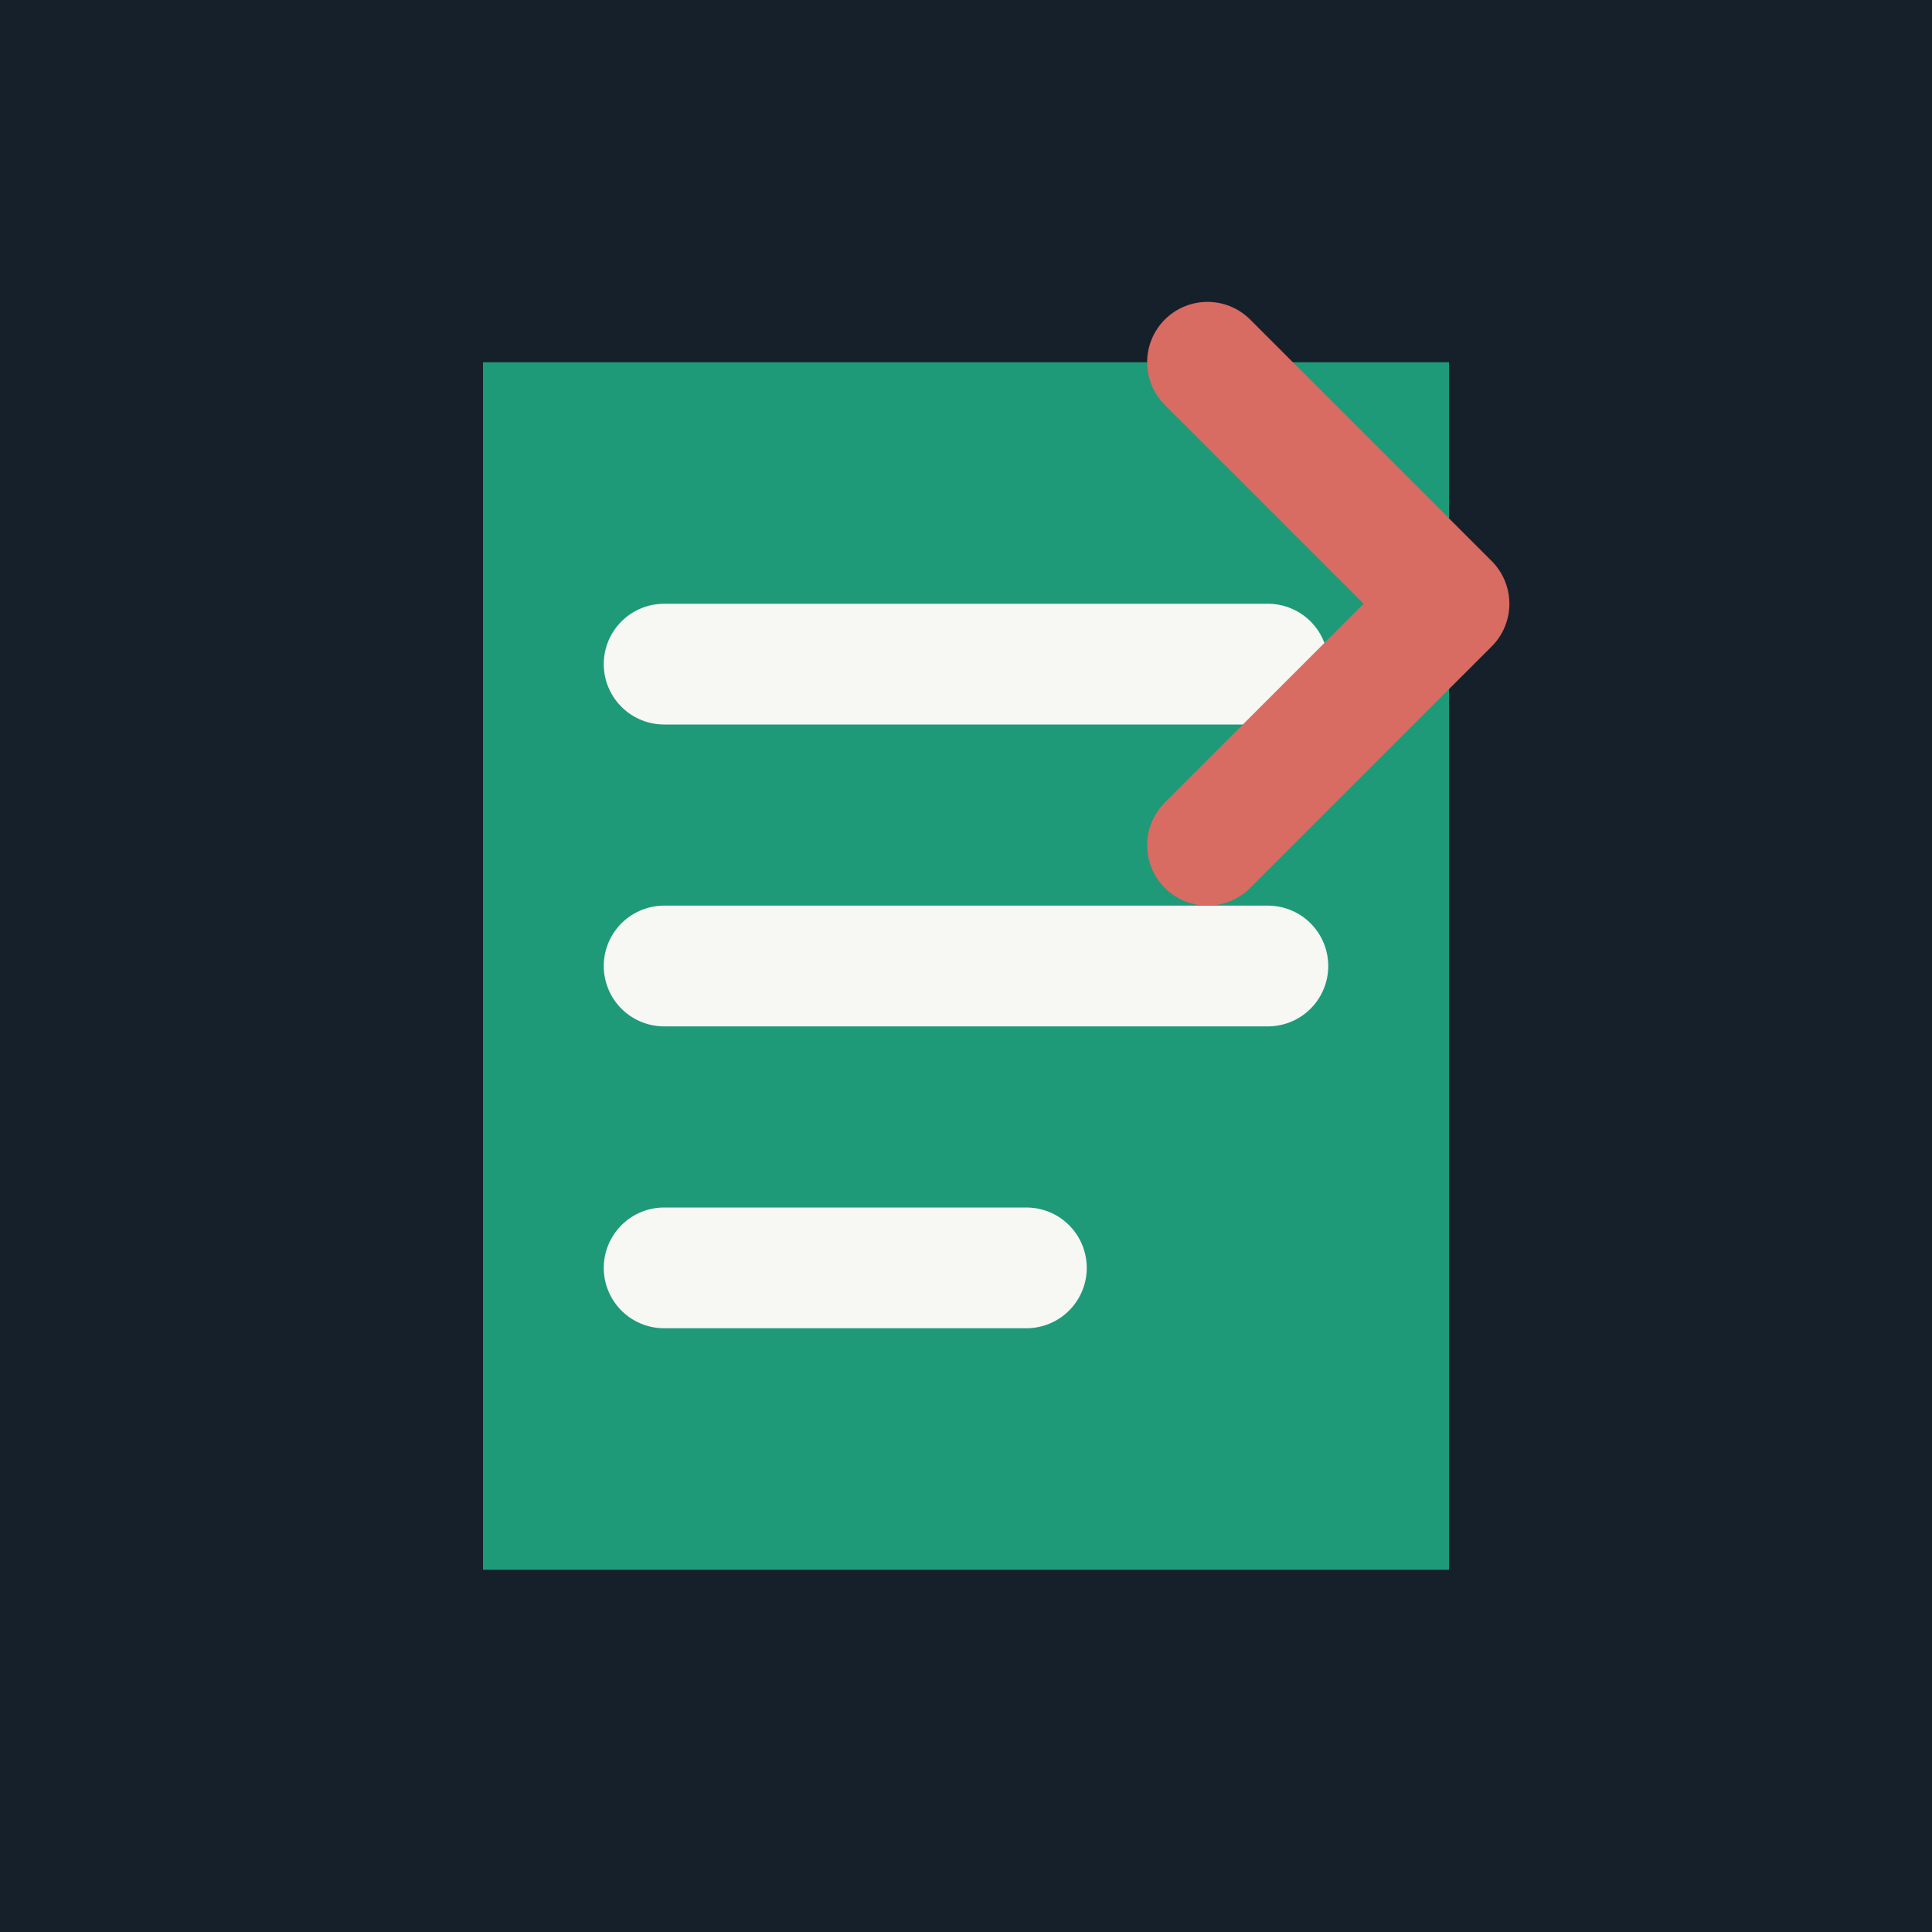
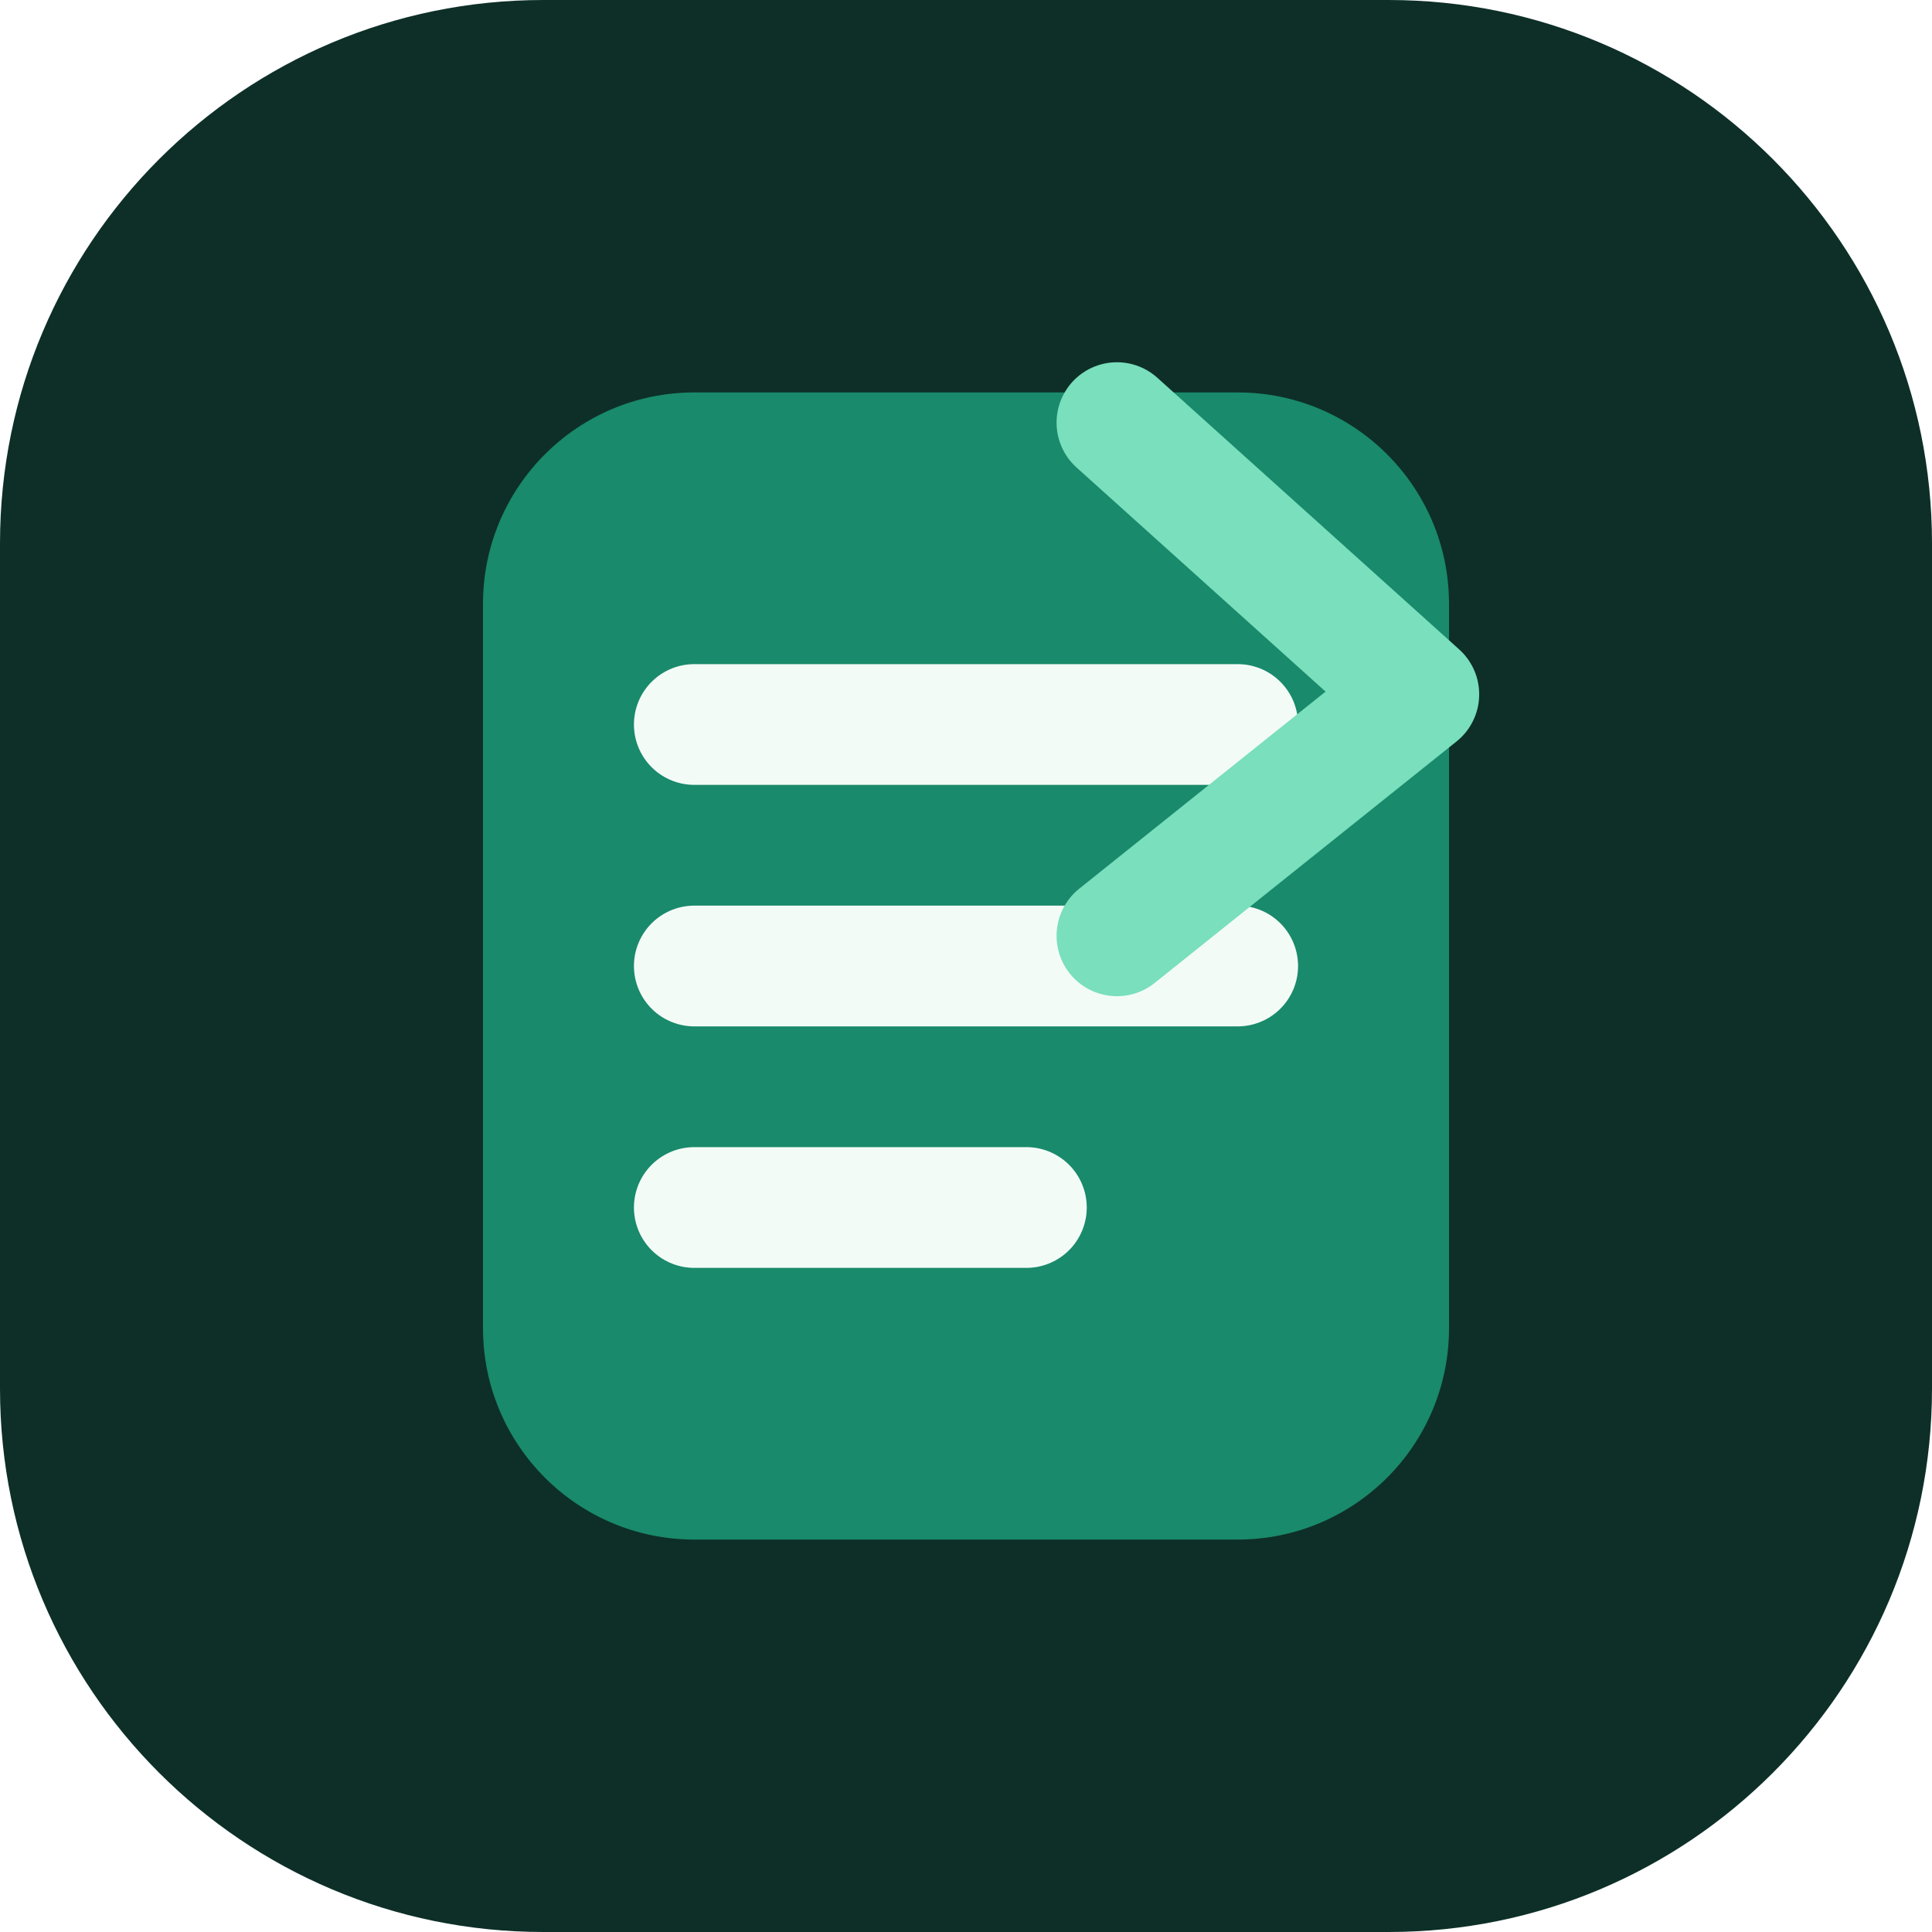
- <svg xmlns="http://www.w3.org/2000/svg" viewBox="0 0 256 256">
-   <rect width="256" height="256" fill="#16202a" />
-   <path d="M64 48h128v160H64z" fill="#1e9a79" />
-   <path d="M88 88h80M88 128h80M88 168h48" fill="none" stroke="#f7f7f3" stroke-width="16" stroke-linecap="round" />
-   <path d="m160 48 32 32-32 32" fill="none" stroke="#d86b62" stroke-width="16" stroke-linecap="round" stroke-linejoin="round" />
+ <svg xmlns="http://www.w3.org/2000/svg" viewBox="0 0 64 64" role="img" aria-label="Ledgerly">
+   <rect width="64" height="64" rx="18" fill="#0d2f28" />
+   <rect x="16" y="13" width="32" height="38" rx="7" fill="#198a6b" />
+   <path d="M23 24h18M23 32h18M23 40h11" stroke="#f3fbf7" stroke-width="4" stroke-linecap="round" />
+   <path d="m37 14 10 9-10 8" fill="none" stroke="#79dfbc" stroke-width="4" stroke-linecap="round" stroke-linejoin="round" />
</svg>
